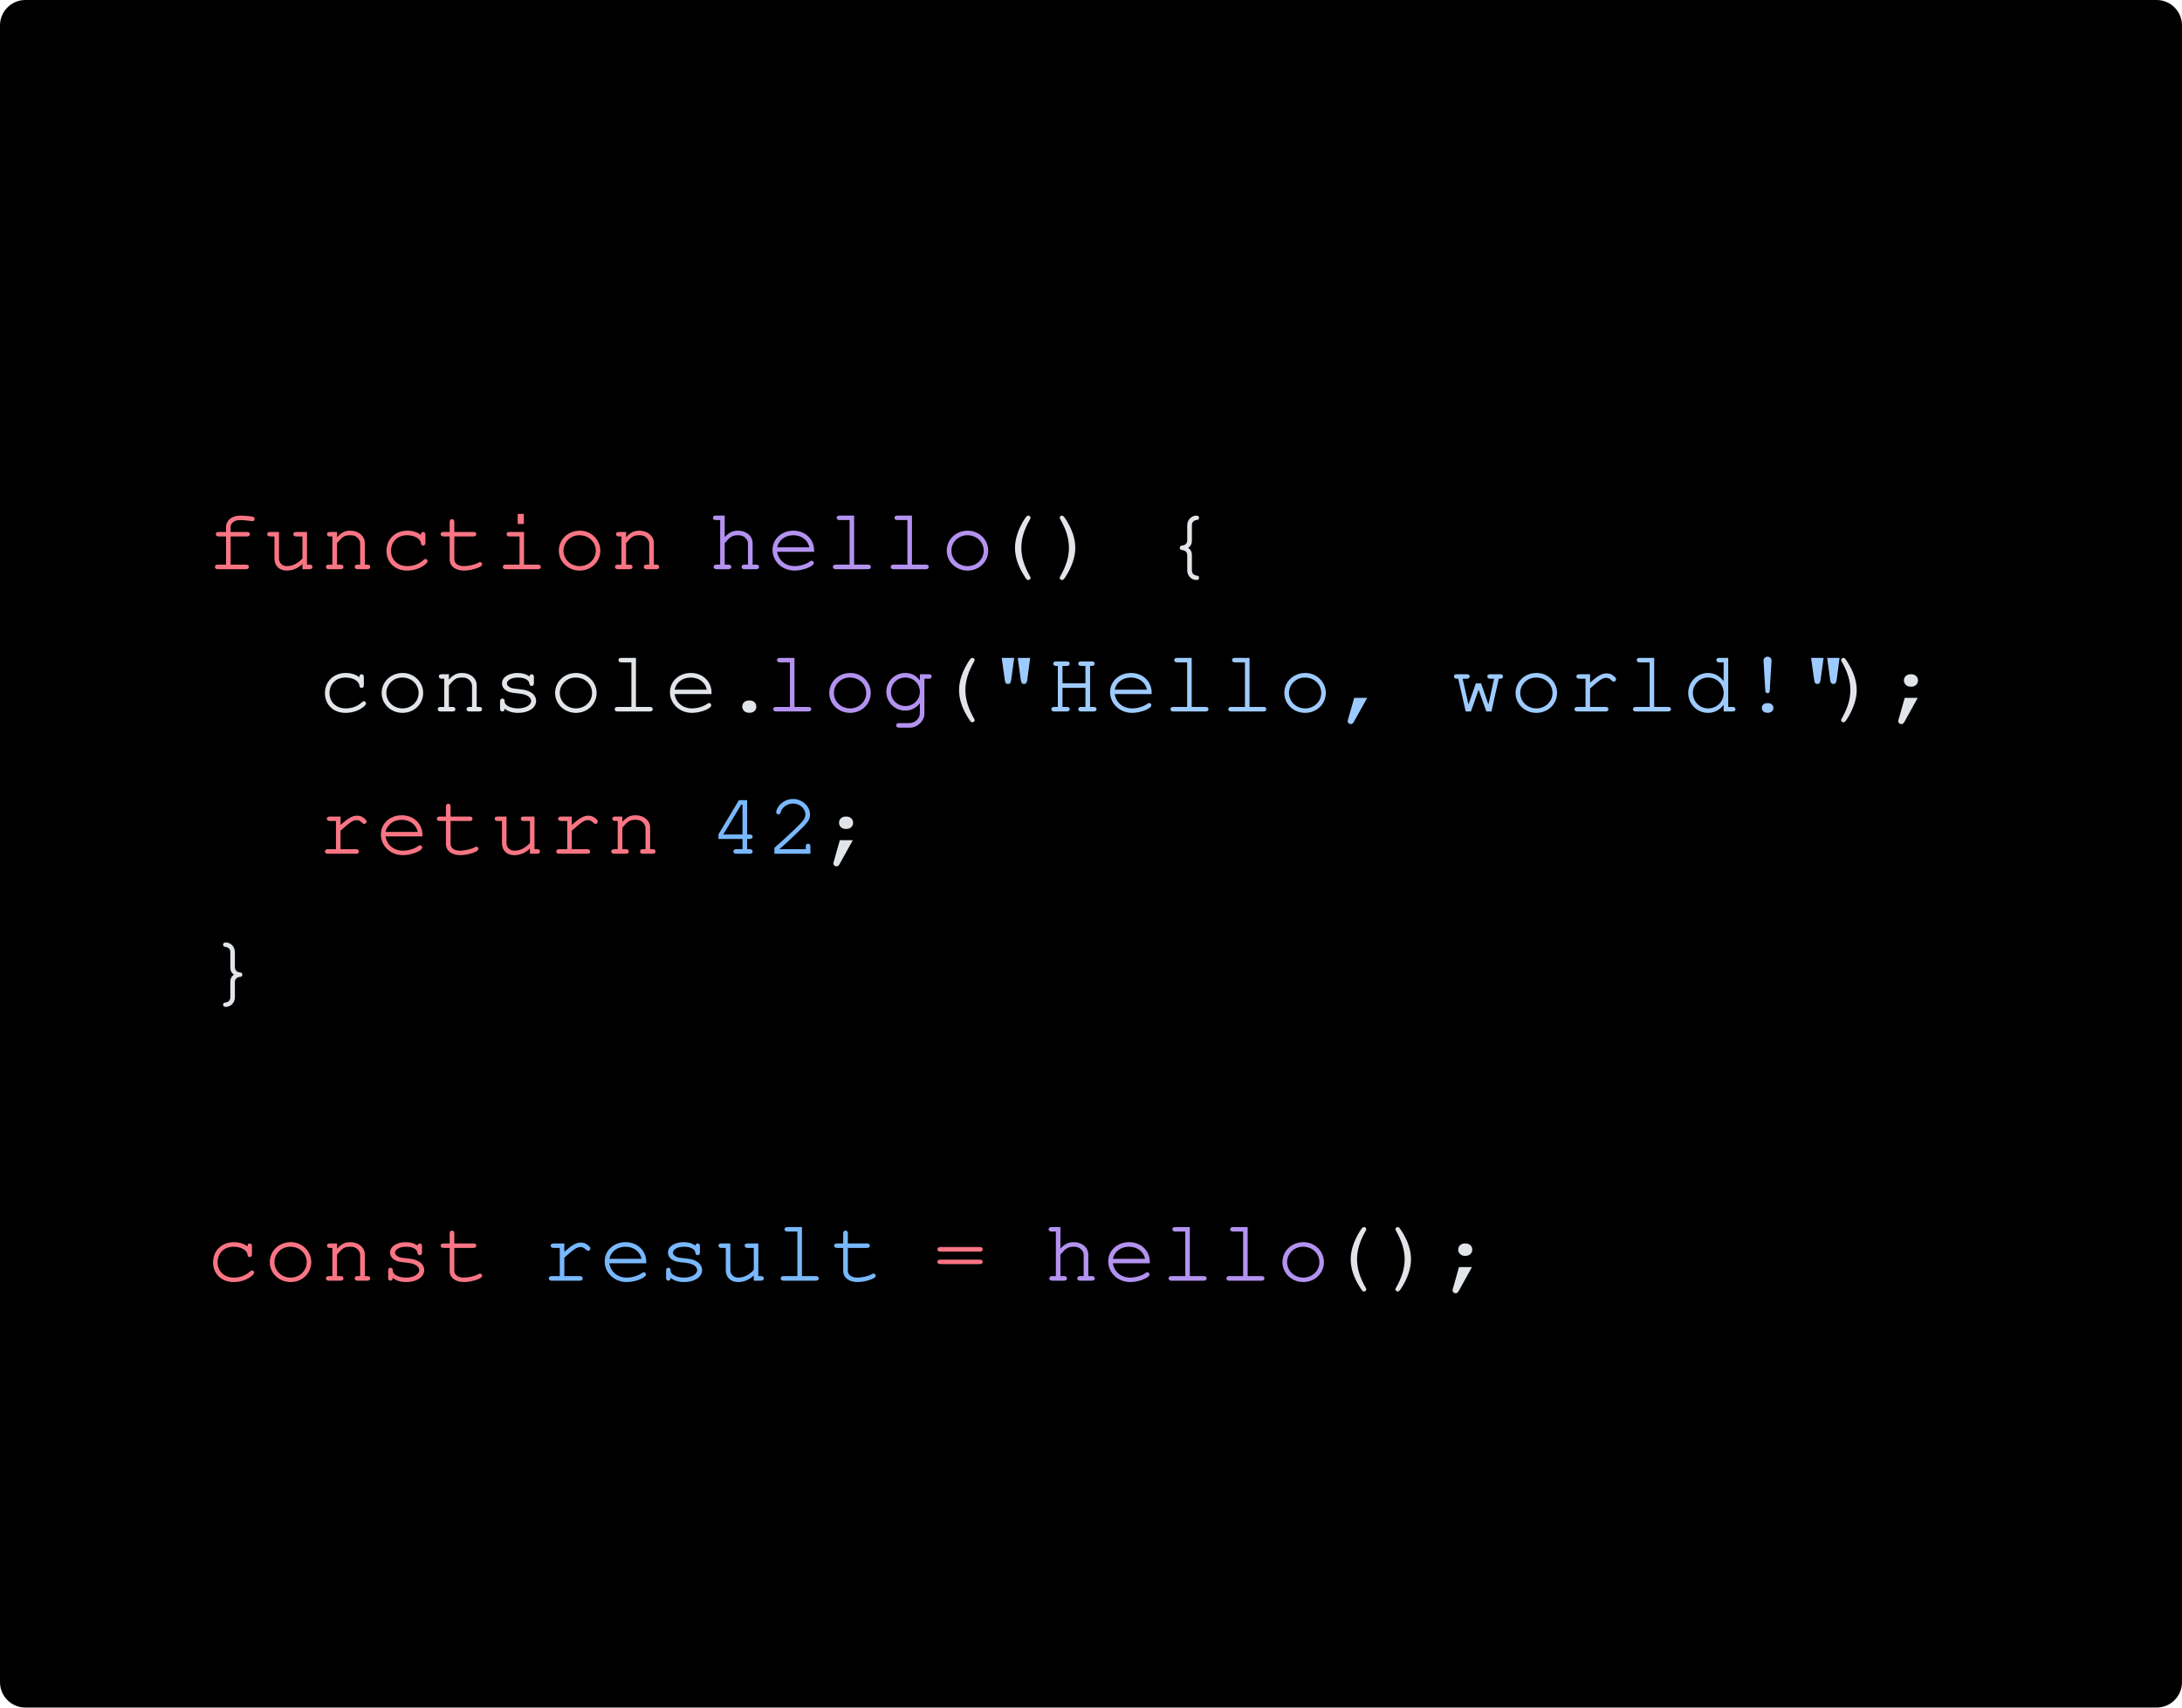
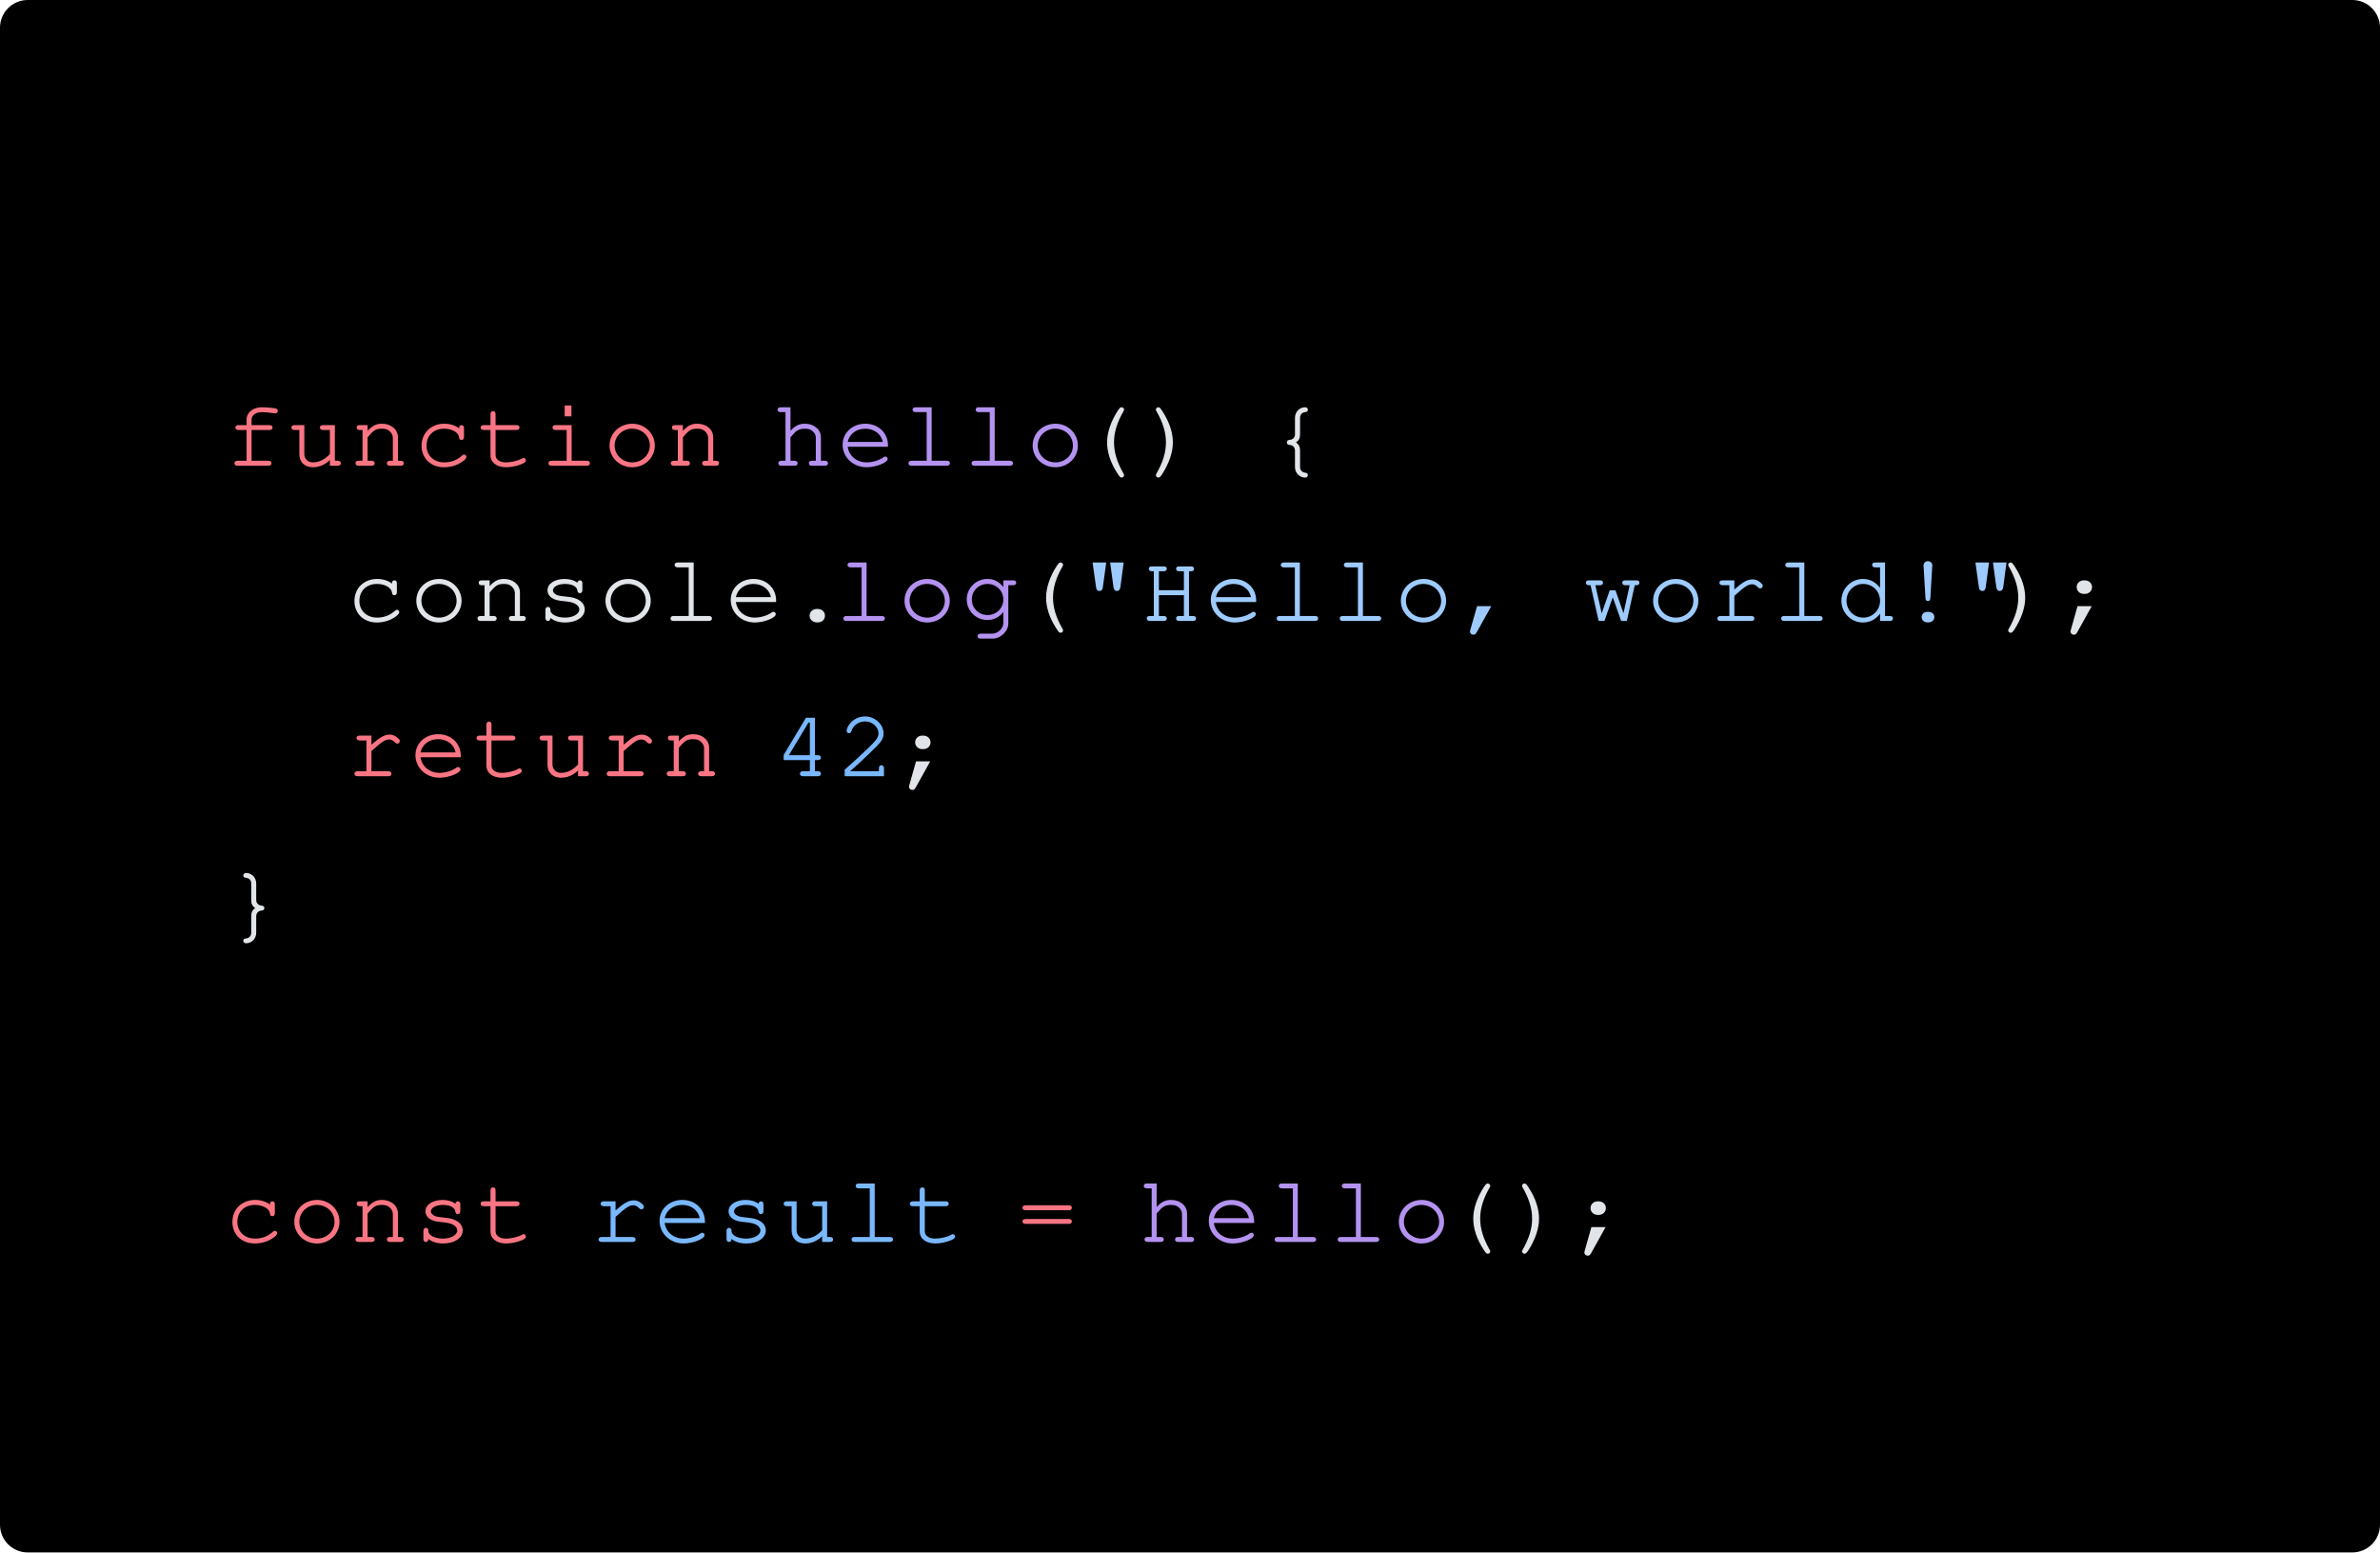
- <svg xmlns="http://www.w3.org/2000/svg" viewBox="0 0 343.472 268.8" width="343.472" height="268.8">
-   <rect id="bg" fill="#000" width="343.472" height="268.8" rx="4" />
-   <g id="tokens" transform="translate(32.42792, 44.8)">
+ <svg xmlns="http://www.w3.org/2000/svg" viewBox="0 0 343.472 224" width="343.472" height="224">
+   <rect id="bg" fill="#000" width="343.472" height="224" rx="4" />
+   <g id="tokens" transform="translate(32.42792, 22.4)">
    <text font-family="Courier" font-size="14" y="44.8" letter-spacing="0.7px">
      <tspan x="0" fill="#F97583">function</tspan>
      <tspan x="70.456" fill="#E1E4E8"> </tspan>
      <tspan x="79.263" fill="#B392F0">hello</tspan>
      <tspan x="123.298" fill="#E1E4E8">() {</tspan>
    </text>
    <text font-family="Courier" font-size="14" y="67.2" letter-spacing="0.7px">
      <tspan x="0" fill="#E1E4E8">  </tspan>
      <tspan x="17.614" fill="#E1E4E8">console.</tspan>
      <tspan x="88.07" fill="#B392F0">log</tspan>
      <tspan x="114.491" fill="#E1E4E8">(</tspan>
      <tspan x="123.298" fill="#9ECBFF">"Hello, world!"</tspan>
      <tspan x="255.402" fill="#E1E4E8">);</tspan>
    </text>
    <text font-family="Courier" font-size="14" y="89.6" letter-spacing="0.7px">
      <tspan x="0" fill="#E1E4E8">  </tspan>
      <tspan x="17.614" fill="#F97583">return</tspan>
      <tspan x="70.456" fill="#E1E4E8"> </tspan>
      <tspan x="79.263" fill="#79B8FF">42</tspan>
      <tspan x="96.877" fill="#E1E4E8">;</tspan>
    </text>
    <text font-family="Courier" font-size="14" y="112" letter-spacing="0.7px">
      <tspan x="0" fill="#E1E4E8">}</tspan>
    </text>
    <text font-family="Courier" font-size="14" y="156.8" letter-spacing="0.7px">
      <tspan x="0" fill="#F97583">const</tspan>
      <tspan x="44.035" fill="#E1E4E8"> </tspan>
      <tspan x="52.842" fill="#79B8FF">result</tspan>
      <tspan x="105.684" fill="#E1E4E8"> </tspan>
      <tspan x="114.491" fill="#F97583">=</tspan>
      <tspan x="123.298" fill="#E1E4E8"> </tspan>
      <tspan x="132.105" fill="#B392F0">hello</tspan>
      <tspan x="176.14" fill="#E1E4E8">();</tspan>
    </text>
  </g>
</svg>
